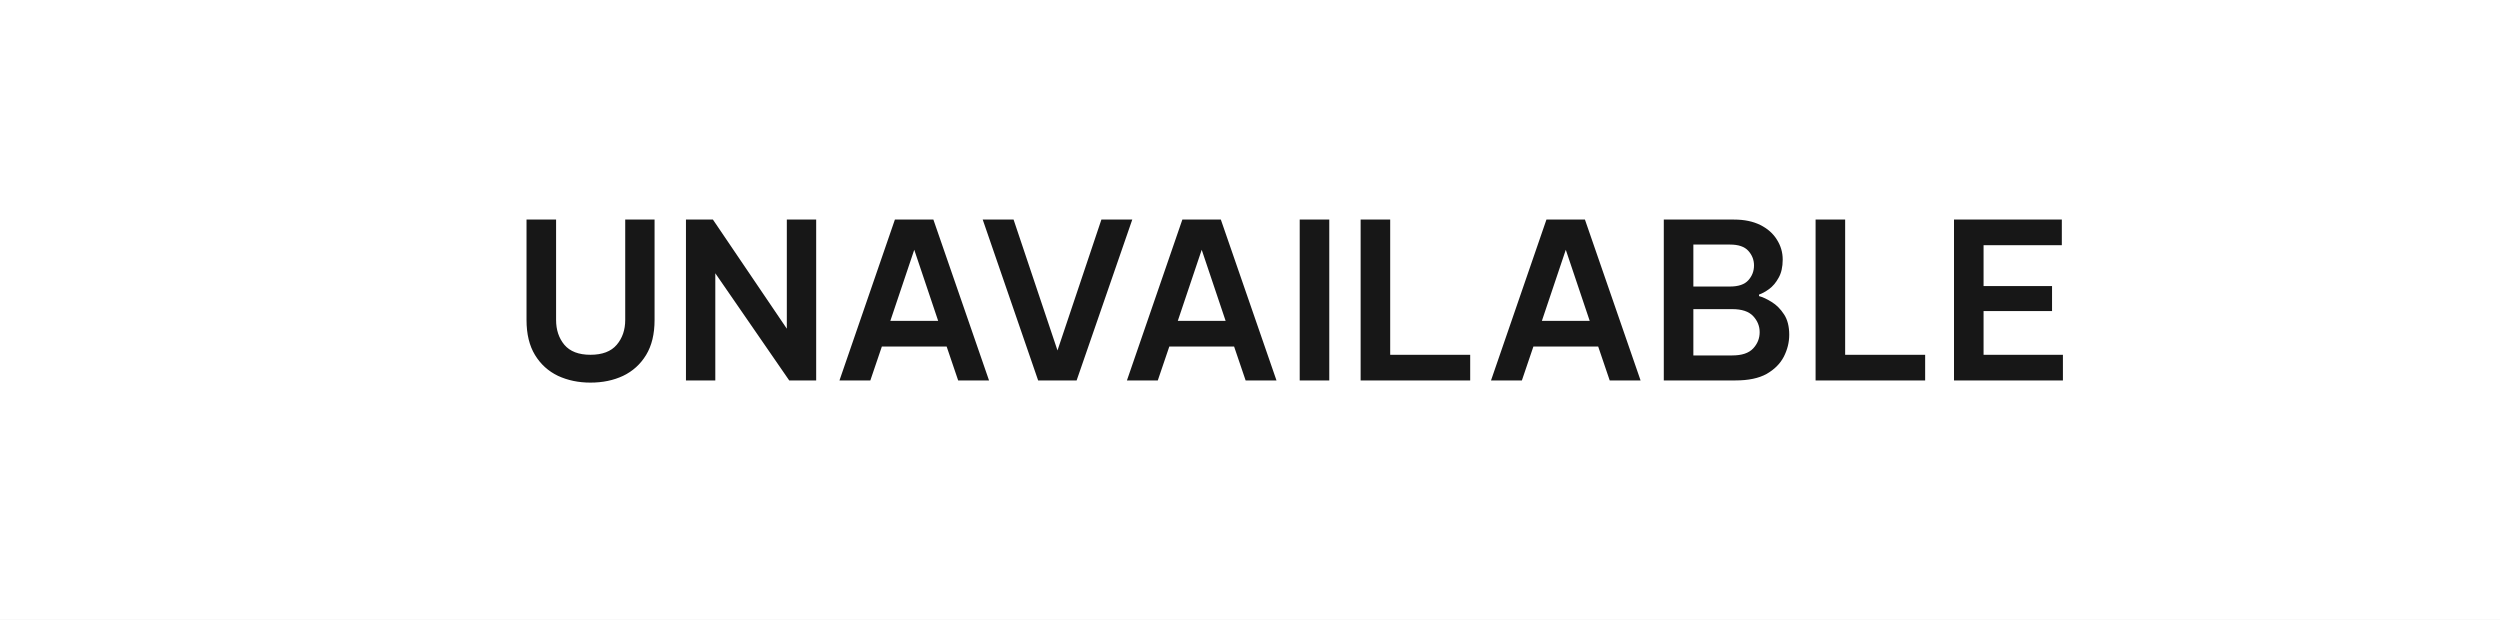
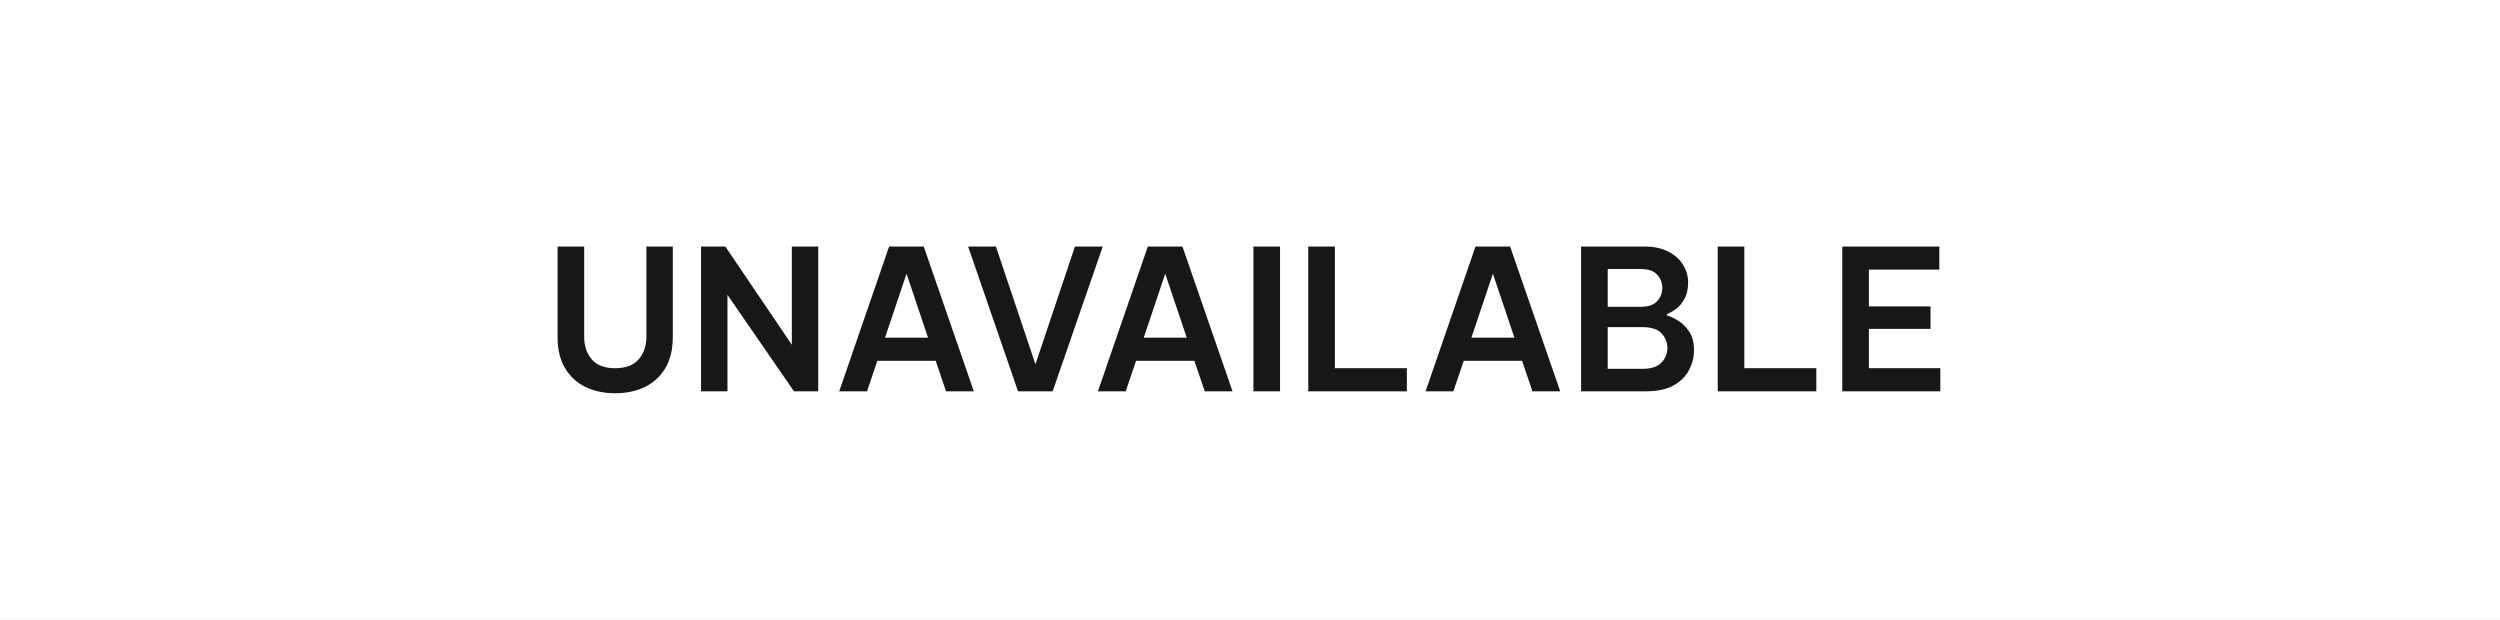
<svg xmlns="http://www.w3.org/2000/svg" width="230" height="57" viewBox="0 0 230 57" fill="none">
-   <rect width="230" height="57" fill="white" />
-   <path d="M54.32 35.2C53.227 35.2 52.233 34.993 51.34 34.58C50.447 34.153 49.74 33.513 49.22 32.66C48.7 31.807 48.44 30.733 48.44 29.44V20.2H51.16V29.44C51.16 30.347 51.413 31.107 51.92 31.72C52.44 32.333 53.24 32.64 54.32 32.64C55.413 32.64 56.22 32.333 56.74 31.72C57.26 31.107 57.52 30.347 57.52 29.44V20.2H60.22V29.44C60.22 30.733 59.96 31.807 59.44 32.66C58.92 33.513 58.213 34.153 57.32 34.58C56.44 34.993 55.44 35.2 54.32 35.2ZM63.108 35V20.2H65.588L72.388 30.24V20.2H75.088V35H72.608L65.808 25.14V35H63.108ZM77.231 35L82.331 20.2H85.871L90.991 35H88.151L87.091 31.88H81.131L80.071 35H77.231ZM81.911 29.52H86.311L84.111 22.98L81.911 29.52ZM95.509 35L90.409 20.2H93.249L97.289 32.24L101.329 20.2H104.169L99.049 35H95.509ZM103.677 35L108.777 20.2H112.317L117.437 35H114.597L113.537 31.88H107.577L106.517 35H103.677ZM108.357 29.52H112.757L110.557 22.98L108.357 29.52ZM119.573 35V20.2H122.293V35H119.573ZM125.178 35V20.2H127.898V32.64H135.258V35H125.178ZM137.173 35L142.273 20.2H145.813L150.933 35H148.093L147.033 31.88H141.073L140.013 35H137.173ZM141.853 29.52H146.253L144.053 22.98L141.853 29.52ZM153.069 35V20.2H159.529C160.476 20.2 161.282 20.367 161.949 20.7C162.616 21.033 163.122 21.48 163.469 22.04C163.829 22.6 164.009 23.213 164.009 23.88C164.009 24.56 163.882 25.12 163.629 25.56C163.389 26 163.096 26.347 162.749 26.6C162.416 26.84 162.109 27.007 161.829 27.1V27.24C162.176 27.333 162.562 27.513 162.989 27.78C163.429 28.047 163.809 28.427 164.129 28.92C164.449 29.4 164.609 30.027 164.609 30.8C164.609 31.493 164.442 32.167 164.109 32.82C163.776 33.46 163.249 33.987 162.529 34.4C161.809 34.8 160.856 35 159.669 35H153.069ZM159.169 22.5H155.789V26.36H159.169C159.942 26.36 160.502 26.167 160.849 25.78C161.196 25.393 161.369 24.94 161.369 24.42C161.369 23.913 161.196 23.467 160.849 23.08C160.502 22.693 159.942 22.5 159.169 22.5ZM159.369 28.44H155.789V32.7H159.369C160.249 32.7 160.889 32.487 161.289 32.06C161.689 31.633 161.889 31.133 161.889 30.56C161.889 30 161.689 29.507 161.289 29.08C160.889 28.653 160.249 28.44 159.369 28.44ZM167.034 35V20.2H169.754V32.64H177.114V35H167.034ZM179.768 35V20.2H189.688V22.56H182.488V26.32H188.788V28.62H182.488V32.64H189.788V35H179.768Z" fill="black" fill-opacity="0.91" />
+   <rect x="0.5" y="0.5" width="229" height="56" fill="white" stroke="white" />
+   <path d="M56.588 36.18C55.604 36.18 54.71 35.994 53.906 35.622C53.102 35.238 52.466 34.662 51.998 33.894C51.53 33.126 51.296 32.16 51.296 30.996V22.68H53.744V30.996C53.744 31.812 53.972 32.496 54.428 33.048C54.896 33.6 55.616 33.876 56.588 33.876C57.572 33.876 58.298 33.6 58.766 33.048C59.234 32.496 59.468 31.812 59.468 30.996V22.68H61.898V30.996C61.898 32.16 61.664 33.126 61.196 33.894C60.728 34.662 60.092 35.238 59.288 35.622C58.496 35.994 57.596 36.18 56.588 36.18ZM64.497 36V22.68H66.729L72.849 31.716V22.68H75.279V36H73.047L66.927 27.126V36H64.497ZM77.208 36L81.798 22.68H84.984L89.592 36H87.036L86.082 33.192H80.718L79.764 36H77.208ZM81.42 31.068H85.38L83.4 25.182L81.42 31.068ZM93.658 36L89.068 22.68H91.624L95.26 33.516L98.896 22.68H101.452L96.844 36H93.658ZM101.009 36L105.599 22.68H108.785L113.393 36H110.837L109.883 33.192H104.519L103.565 36H101.009ZM105.221 31.068H109.181L107.201 25.182L105.221 31.068ZM115.316 36V22.68H117.764V36H115.316ZM120.36 36V22.68H122.808V33.876H129.432V36H120.36ZM131.155 36L135.745 22.68H138.931L143.539 36H140.983L140.029 33.192H134.665L133.711 36H131.155ZM135.367 31.068H139.327L137.347 25.182L135.367 31.068ZM145.462 36V22.68H151.276C152.128 22.68 152.854 22.83 153.454 23.13C154.054 23.43 154.51 23.832 154.822 24.336C155.146 24.84 155.308 25.392 155.308 25.992C155.308 26.604 155.194 27.108 154.966 27.504C154.75 27.9 154.486 28.212 154.174 28.44C153.874 28.656 153.598 28.806 153.346 28.89V29.016C153.658 29.1 154.006 29.262 154.39 29.502C154.786 29.742 155.128 30.084 155.416 30.528C155.704 30.96 155.848 31.524 155.848 32.22C155.848 32.844 155.698 33.45 155.398 34.038C155.098 34.614 154.624 35.088 153.976 35.46C153.328 35.82 152.47 36 151.402 36H145.462ZM150.952 24.75H147.91V28.224H150.952C151.648 28.224 152.152 28.05 152.464 27.702C152.776 27.354 152.932 26.946 152.932 26.478C152.932 26.022 152.776 25.62 152.464 25.272C152.152 24.924 151.648 24.75 150.952 24.75ZM151.132 30.096H147.91V33.93H151.132C151.924 33.93 152.5 33.738 152.86 33.354C153.22 32.97 153.4 32.52 153.4 32.004C153.4 31.5 153.22 31.056 152.86 30.672C152.5 30.288 151.924 30.096 151.132 30.096ZM158.03 36V22.68H160.478V33.876H167.102V36H158.03ZM169.491 36V22.68H178.419V24.804H171.939V28.188H177.609V30.258H171.939V33.876H178.509V36H169.491Z" fill="black" fill-opacity="0.91" />
</svg>
